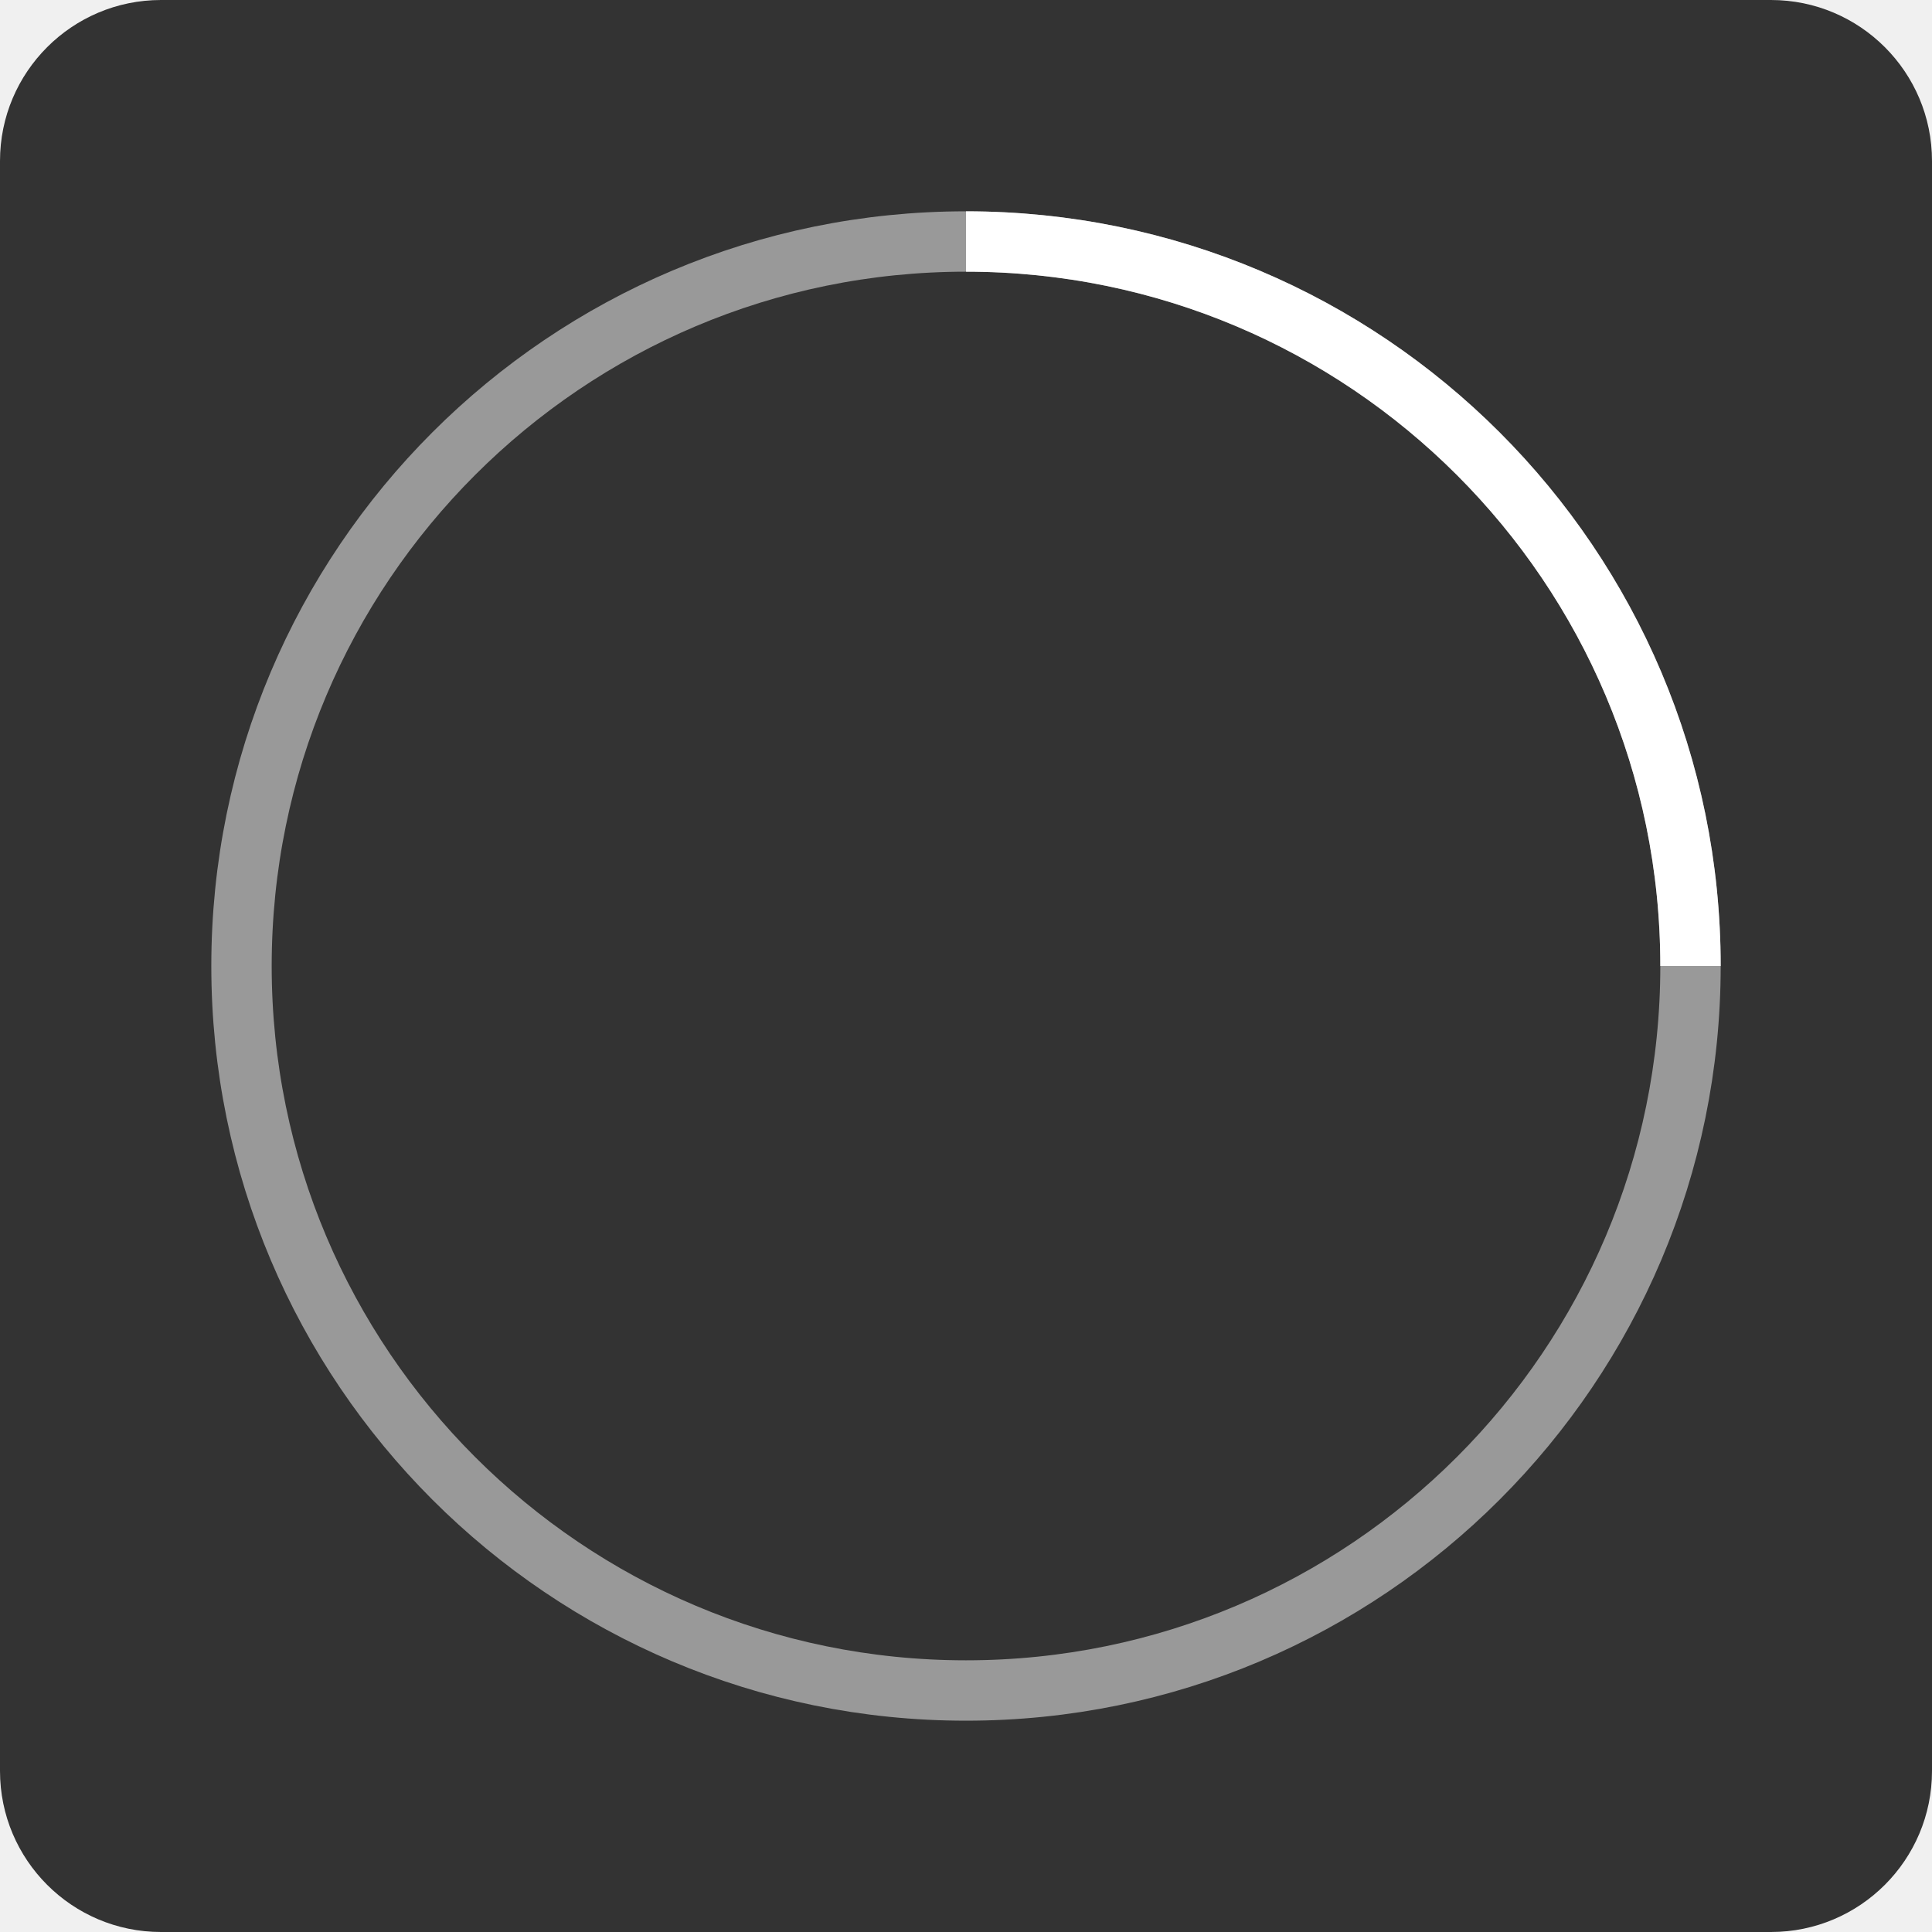
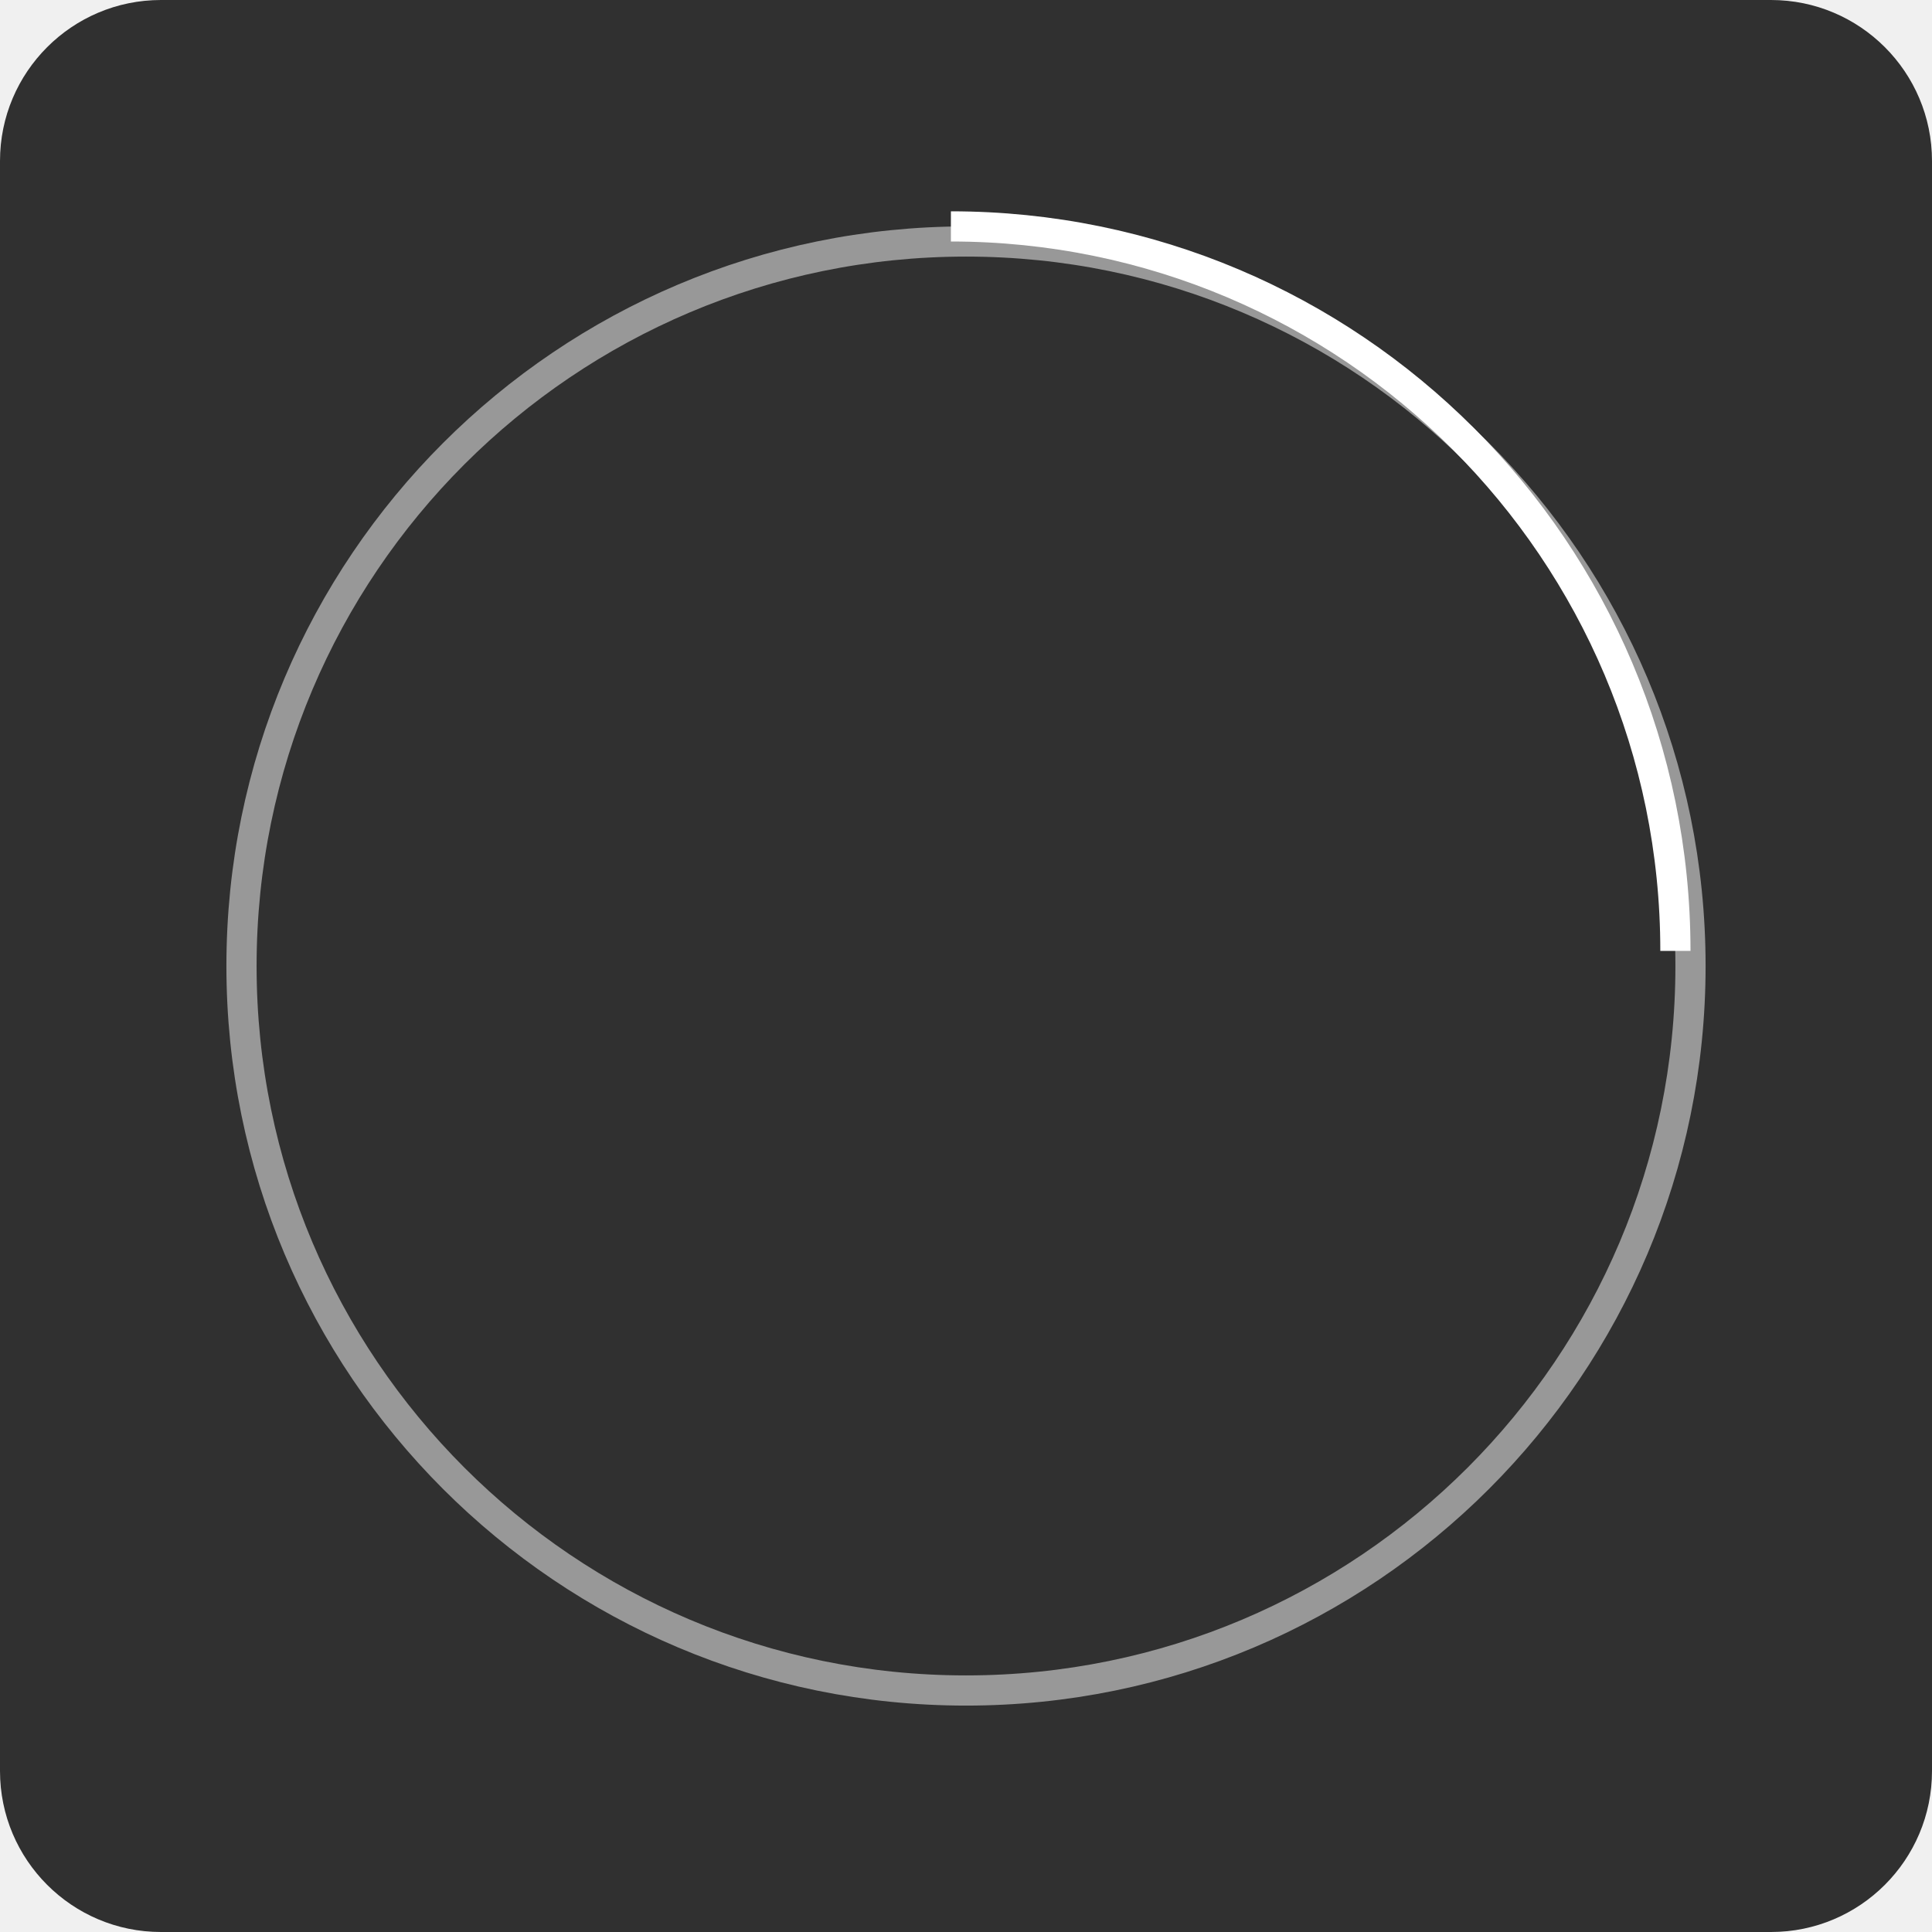
- <svg xmlns="http://www.w3.org/2000/svg" version="1.1" id="lay_1" x="0px" y="0px" width="64px" height="64px" viewBox="0 0 64 64" enable-background="new 0 0 64 64" xml:space="preserve">
-   <path fill="#333333" d="M64,58.667C64,61.612,61.612,64,58.667,64H5.333C2.388,64,0,61.612,0,58.667V5.333C0,2.388,2.388,0,5.333,0  h53.333C61.612,0,64,2.388,64,5.333V58.667z" />
-   <g>
-     <g transform="translate(1 1)">
-       <circle fill="none" stroke="#FFFFFF" stroke-width="2" stroke-opacity="0.5" cx="31" cy="31" r="24" />
-       <path fill="none" stroke="#FFFFFF" stroke-width="2" d="M55,31C55,17.747,44.253,7,31,7  ">
-         <animateTransform type="rotate" fill="remove" attributeName="transform" from="0 31 31" to="360 31 31" dur="1s" repeatCount="indefinite" accumulate="none" additive="replace" calcMode="linear" restart="always">
+ <svg xmlns="http://www.w3.org/2000/svg" version="1.1" id="lay_1" x="0px" y="0px" width="128px" height="128px" viewBox="0 0 128 128" enable-background="new 0 0 128 128" xml:space="preserve">
+   <path fill="RGBA(0,0,0,0.8)" d="M128,117.333c0,5.892-4.775,10.667-10.667,10.667H10.666C4.776,128,0,123.225,0,117.333V10.666  C0,4.776,4.776,0,10.666,0h106.666C123.225,0,128,4.776,128,10.666V117.333z" />
+   <circle fill="none" stroke="#FFFFFF" stroke-width="2" stroke-opacity="0.5" cx="64" cy="64" r="48" />
+   <path fill="none" stroke="#FFFFFF" stroke-width="2" d="M111,63c0-26.506-21.495-48-48-48  ">
+     <animateTransform type="rotate" fill="remove" attributeName="transform" from="0 64 64" to="360 64 64" dur="1s" repeatCount="indefinite" accumulate="none" additive="replace" calcMode="linear" restart="always">
				</animateTransform>
-       </path>
-     </g>
-   </g>
+   </path>
</svg>
